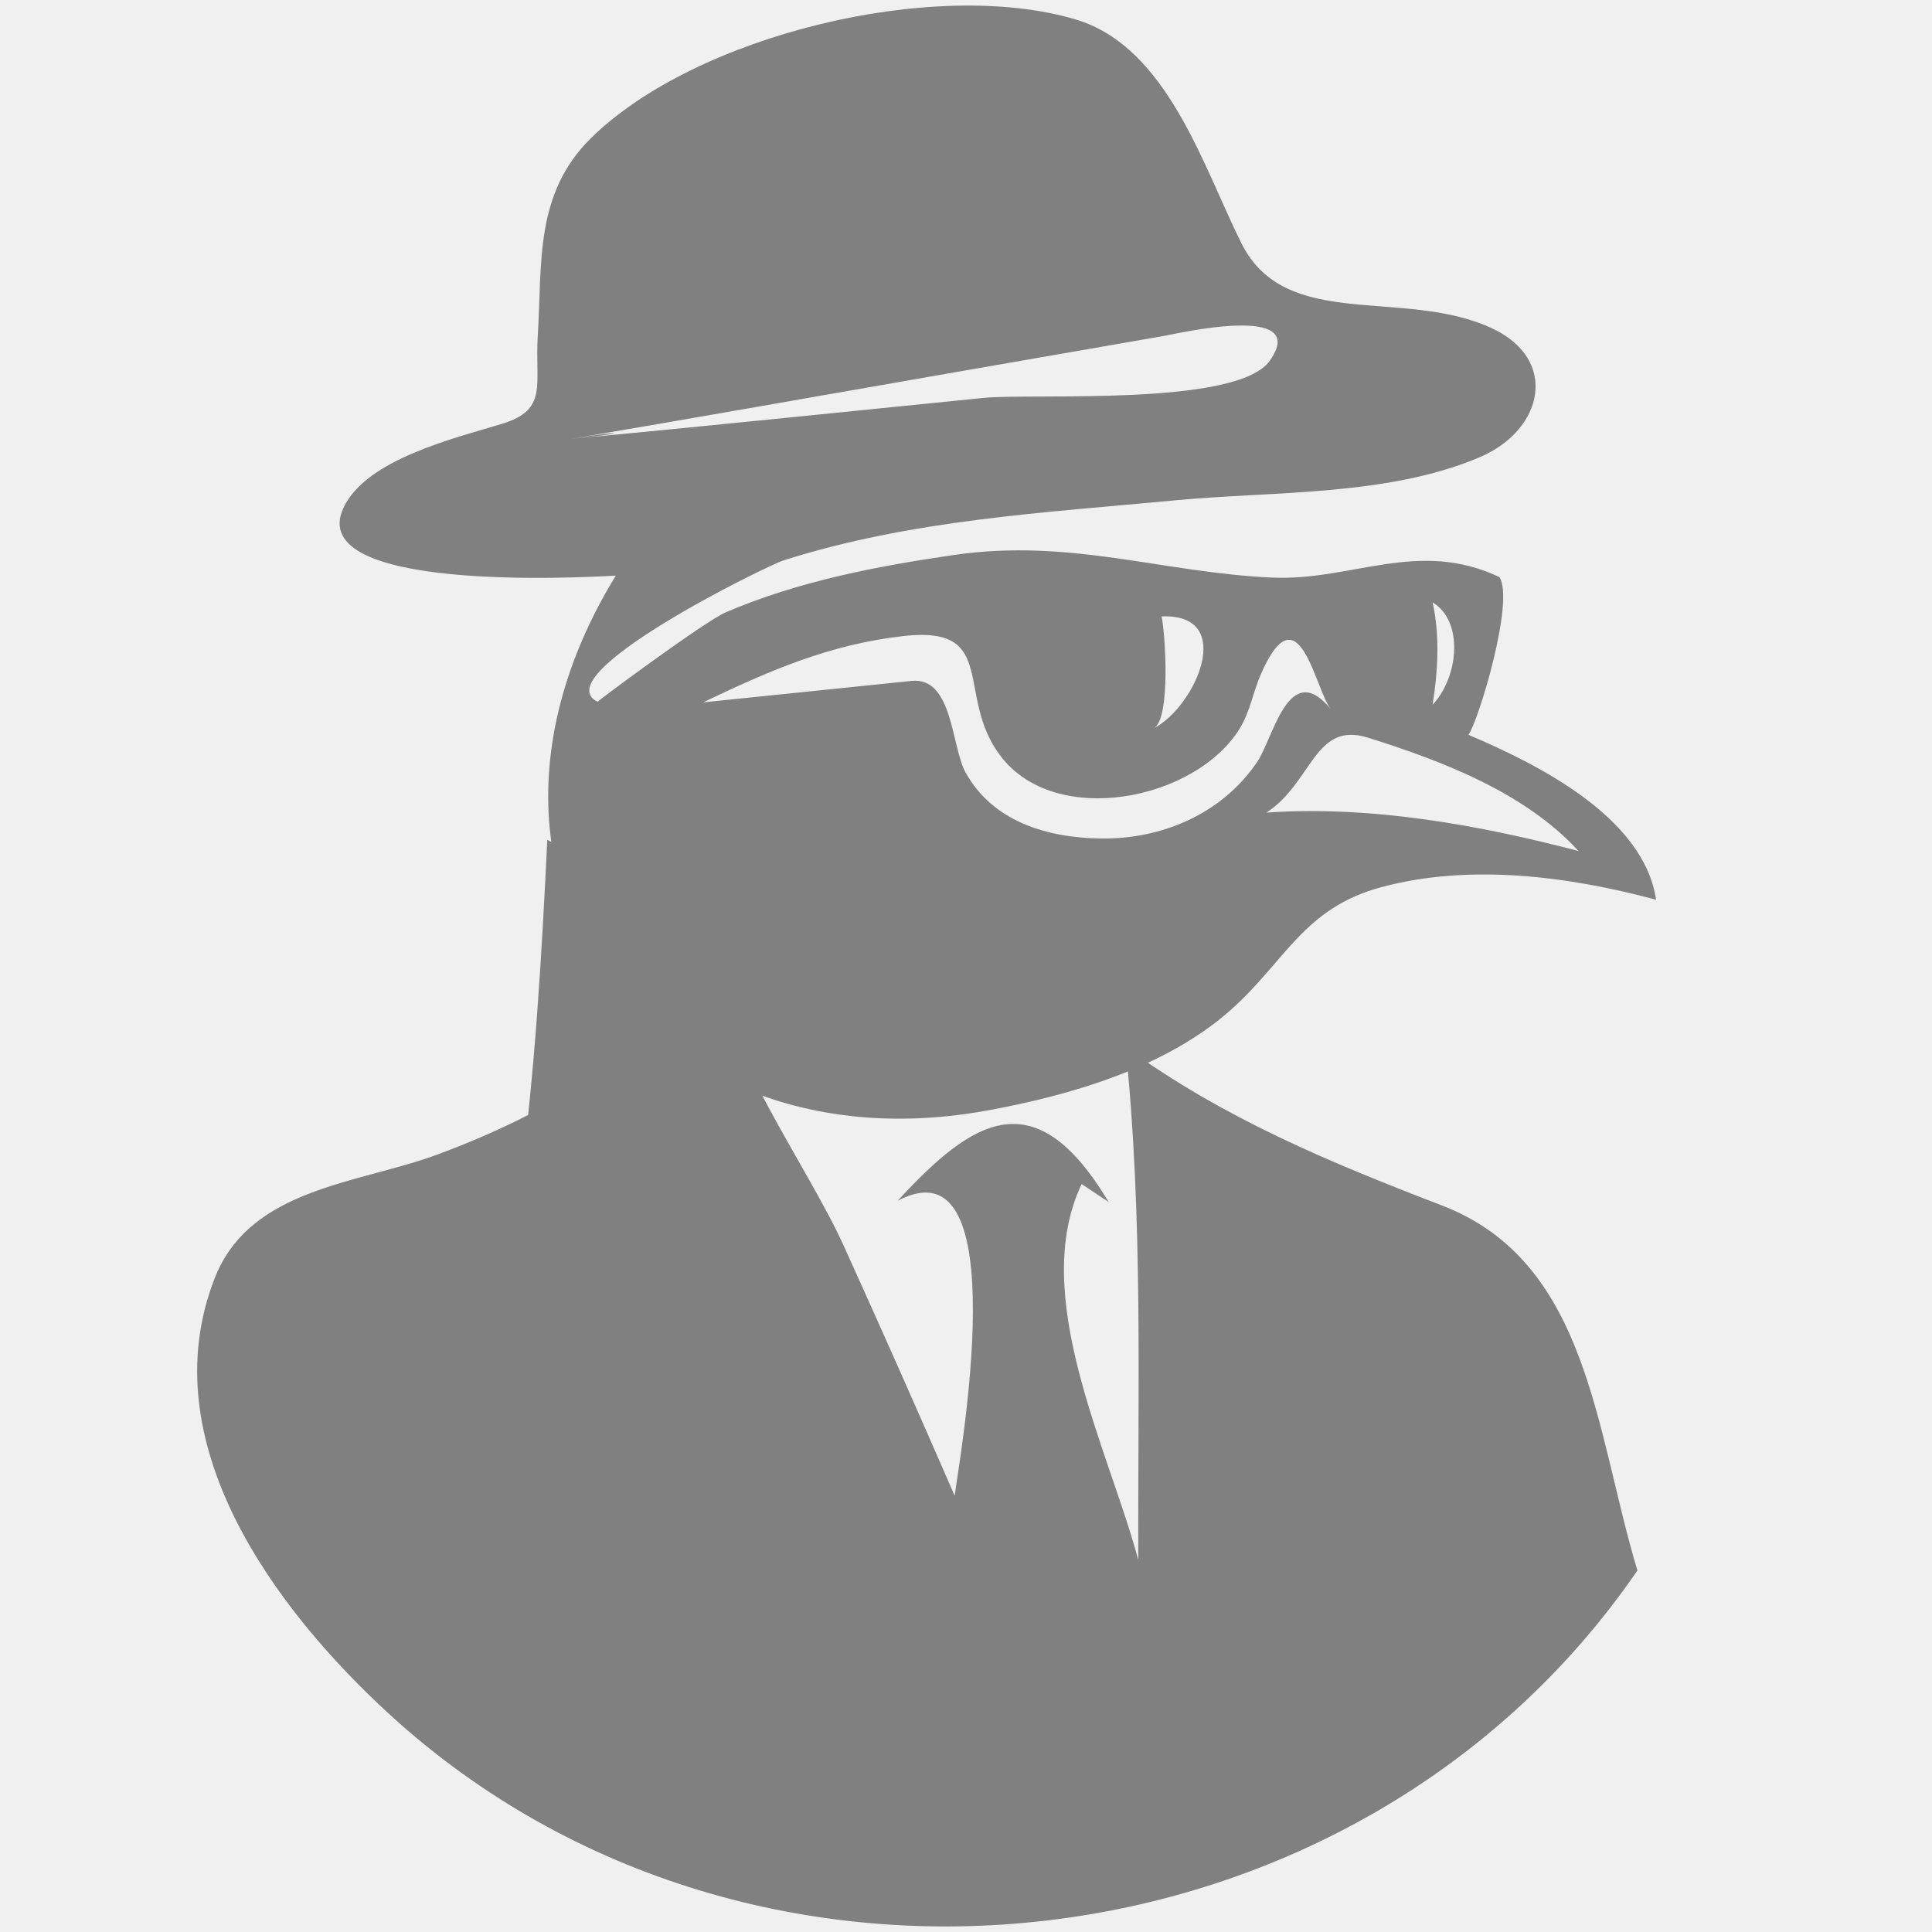
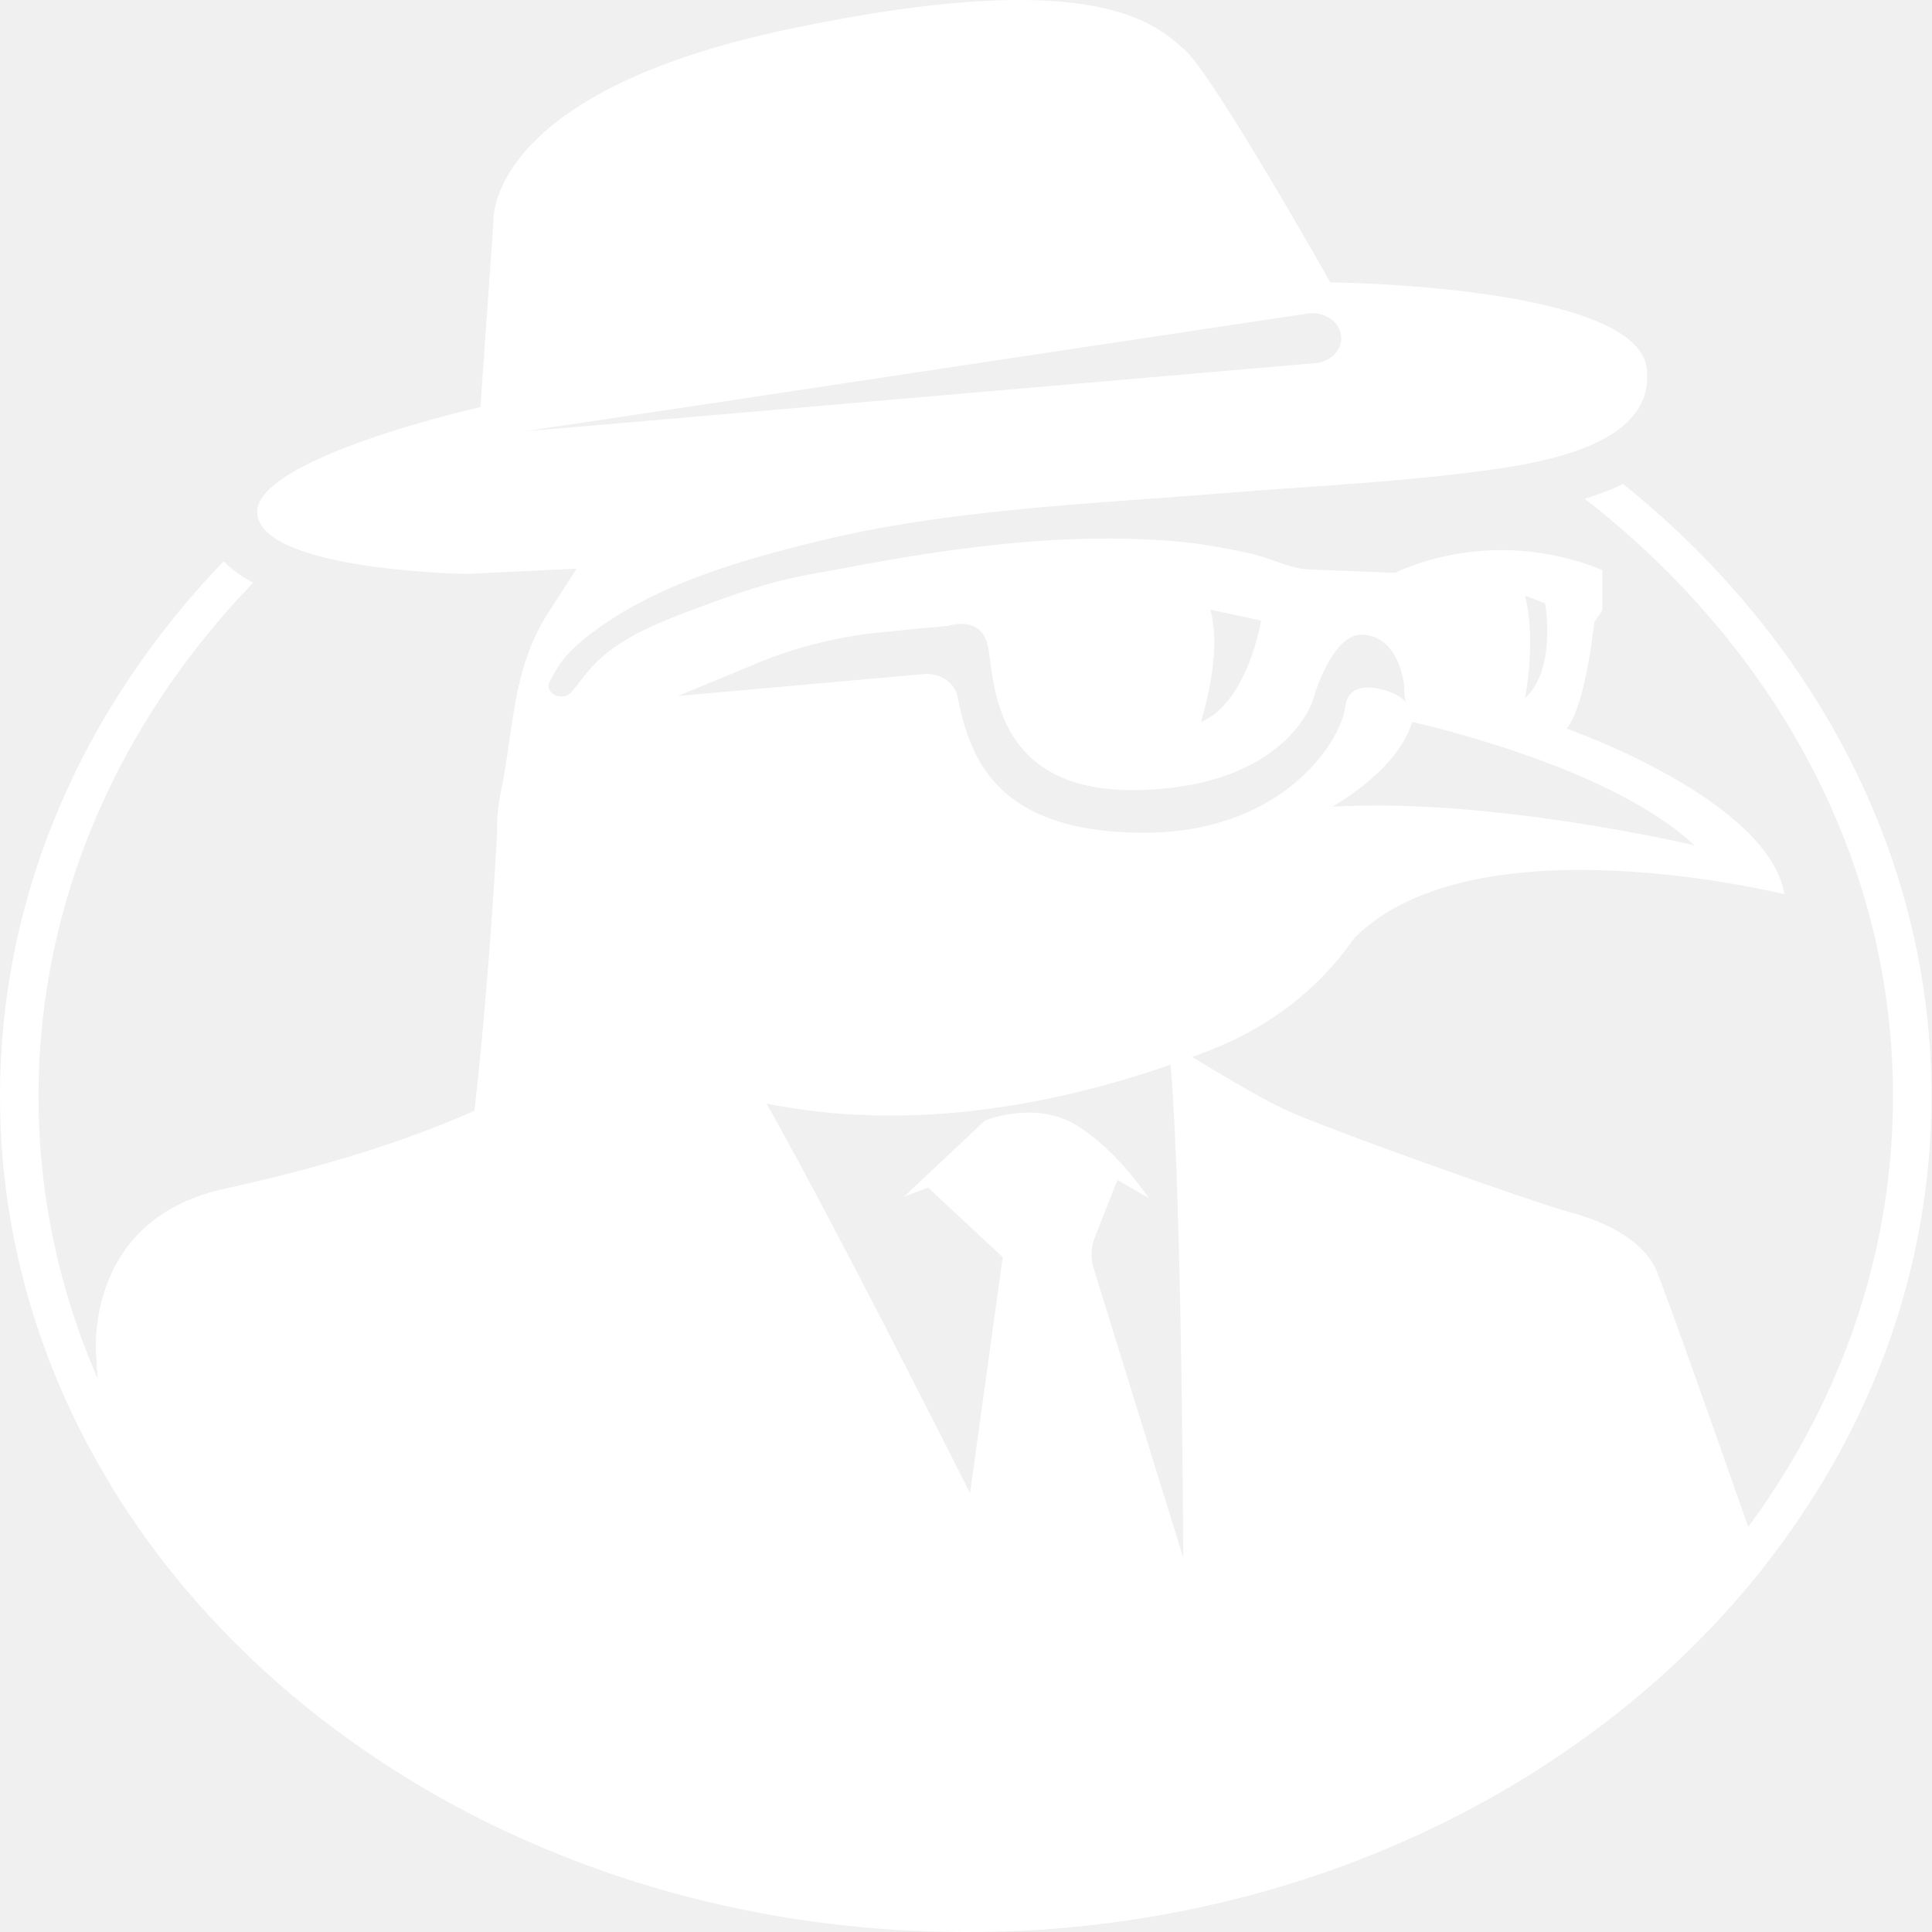
- <svg xmlns="http://www.w3.org/2000/svg" version="1.1" id="Layer_1" x="0px" y="0px" width="500px" height="500px" viewBox="0 0 500 500" enable-background="new 0 0 500 500" xml:space="preserve">
-   <g>
-     <g>
-       <path fill="#808080" d="M151.583,133.43c-1.255,1.946,0.646,1.946,5.704,0C155.385,133.43,153.484,133.43,151.583,133.43z" />
-       <path fill="#808080" d="M423.762,406.435C351.624,511.72,195.549,530.36,100.813,443.681    c-29.726-27.249-61.828-70.379-45.267-112.843c9.16-23.487,37.102-24.426,57.716-32.065    c27.527-10.201,54.303-25.636,71.783-49.842c1.823,22.976,23.814,52.576,33.269,73.388c9.772,21.51,19.334,43.117,28.757,64.783    c0.991-8.282,16.502-92.821-14.752-76.345c19.458-21.14,35.548-31.5,54.594,0.311c-2.329-1.542-4.659-3.084-6.988-4.625    c-13.702,28.822,6.996,68.66,14.663,97.275c-0.159-44.012,1.277-88.943-3.305-132.758c25.284,18.425,52.786,29.832,81.891,41.012    C411.181,326.572,412.863,370.402,423.762,406.435C416.231,417.427,422.675,402.841,423.762,406.435z" />
-       <path fill="#808080" d="M141.639,217.359c-1.449,30.049-3.187,60.252-7.215,90.078c-1.049,7.765-10.07,31.329,4.856,29.922    c5.631-0.531,26.431-6.722,28.324-12.94c7.661-25.155,15.321-50.31,22.982-75.465    C194.325,236.673,152.531,222.984,141.639,217.359z" />
-       <path fill="#808080" d="M151.583,133.43c-1.255,1.946,0.646,1.946,5.704,0C155.385,133.43,153.484,133.43,151.583,133.43z" />
-       <path fill="#808080" d="M380.027,190.172c2.551-3.381,12.116-35.014,7.979-40.841c-21.139-9.962-38.084,1.086-58.839,0.144    c-28.481-1.292-52.16-10.216-82.194-5.857c-20.152,2.925-40.476,6.822-59.248,14.892c-5.085,2.171-33.296,22.994-33.035,23.122    c-14.027-6.836,43.648-35.195,48.133-36.619c33.084-10.501,67.297-12.315,101.608-15.552c25.236-2.379,54.641-1.008,78.47-11.112    c16.618-7.047,20.647-25.35,3.137-33.427c-22.945-10.585-53.247,1.025-64.749-21.947c-9.865-19.703-19.126-50.833-42.862-57.923    c-36.643-10.945-98.407,4.036-125.468,30.683c-14.664,14.44-12.628,32.211-13.789,51.294c-0.771,12.674,2.771,18.959-9.236,22.648    c-11.996,3.686-35.259,9.105-41.089,21.843c-9.907,21.645,60.404,18.041,70.524,17.445    c-48.116,78.556,9.309,154.103,95.828,138.485c21.662-3.91,46.538-11.144,63.301-26.06c14.268-12.696,18.851-26.329,38.884-31.764    c22.88-6.207,48.618-2.853,71.213,3.225C425.427,211.414,397.813,197.701,380.027,190.172z M147.943,113.559    c32.398-5.478,64.75-11.227,97.122-16.857c18.865-3.281,37.73-6.561,56.594-9.842c2.704-0.47,37.591-8.61,26.975,6.476    c-8.441,11.996-61.367,8.371-74.078,9.64C219.023,106.522,183.499,110.243,147.943,113.559    C162.475,111.102,162.63,112.189,147.943,113.559z M370.763,155.911c8.064,4.793,6.789,19.245,0,26.465    C372.129,173.756,372.669,164.493,370.763,155.911z M300.604,159.526c19.572-0.816,8.747,23.495-2.02,28.95    C303.101,186.108,301.518,163.22,300.604,159.526z M284.787,217.004c-13.756-0.207-27.836-4.341-34.89-17.079    c-3.743-6.76-3.246-24.814-13.996-23.708c-17.975,1.85-35.949,3.701-53.924,5.551c17.165-8.213,32.693-15.006,51.887-17.165    c24.854-2.796,13.115,15.487,25.149,31.147c14.31,18.621,50.25,11.317,61.727-7.041c2.807-4.491,3.5-9.537,5.626-14.35    c9.82-22.233,13.955,4.169,18.087,9.218c-10.884-13.363-14.883,7.391-19.096,13.609    C316.276,210.59,300.73,217.253,284.787,217.004C252.941,216.524,316.35,217.498,284.787,217.004z M327.761,210.296    c11.885-7.741,12.4-23.74,26.261-19.392c19.134,6.002,40.641,14.199,54.49,29.334    C382.501,213.437,354.709,208.449,327.761,210.296z" />
-     </g>
+ <svg xmlns="http://www.w3.org/2000/svg" version="1.1" id="svg1" width="524.448" height="524.598" viewBox="0 0 524.448 524.598" shape-rendering="geometricPrecision">
+   <defs id="defs1">
+     <clipPath clipPathUnits="userSpaceOnUse" id="clipPath21">
+       <path d="M 0,1200 H 2000 V 0 H 0 Z" transform="translate(-673.8743,-704.2584)" id="path21" />
+     </clipPath>
+     <clipPath clipPathUnits="userSpaceOnUse" id="clipPath25">
+       <path d="M 0,1200 H 2000 V 0 H 0 Z" transform="translate(-466.3045,-703.5978)" id="path25" />
+     </clipPath>
+     <clipPath clipPathUnits="userSpaceOnUse" id="clipPath27">
+       <path d="M 0,1200 H 2000 V 0 H 0 Z" transform="translate(-695.28,-473.9274)" id="path27" />
+     </clipPath>
+     <clipPath clipPathUnits="userSpaceOnUse" id="clipPath29">
+       <path d="M 0,1200 H 2000 V 0 H 0 Z" transform="translate(-457.9388,-632.9906)" id="path29" />
+     </clipPath>
+     <clipPath clipPathUnits="userSpaceOnUse" id="clipPath31">
+       <path d="M 0,1200 H 2000 V 0 H 0 Z" transform="translate(-466.3045,-703.5978)" id="path31" />
+     </clipPath>
+     <clipPath clipPathUnits="userSpaceOnUse" id="clipPath33">
+       <path d="M 0,1200 H 2000 V 0 H 0 Z" transform="translate(-614.5172,-638.933)" id="path33" />
+     </clipPath>
+   </defs>
+   <g id="layer-MC0" transform="translate(-475.1248,-548.5802)">
+     <path id="path20" d="M 0,0 C -1.568,1.568 -3.163,3.098 -4.787,4.61 -5.944,3.966 -7.185,3.35 -8.529,2.762 -9.658,2.277 -10.815,1.82 -11.981,1.4 c 1.885,-1.689 3.742,-3.425 5.552,-5.207 0.448,-0.429 0.886,-0.868 1.325,-1.306 2.221,-2.221 4.386,-4.498 6.476,-6.84 27.639,-30.784 44.453,-71.459 44.453,-116.089 0,-29.347 -7.259,-56.977 -20.09,-81.21 -2.192,-4.134 -4.544,-8.174 -7.054,-12.102 -6.83,-10.74 -14.827,-20.669 -23.785,-29.636 -5.944,-5.944 -12.317,-11.459 -19.073,-16.498 -0.56,-0.42 -1.12,-0.83 -1.689,-1.231 -28.675,-20.893 -63.975,-33.201 -102.186,-33.201 -48.018,0 -91.464,19.456 -122.948,50.93 -0.737,0.737 -1.465,1.474 -2.174,2.221 -0.55,0.569 -1.101,1.147 -1.633,1.726 -15.545,16.553 -27.881,36.14 -36.018,57.779 -3.098,8.211 -5.58,16.712 -7.409,25.464 -2.417,11.534 -3.686,23.496 -3.686,35.758 0.01,42.326 15.117,81.097 40.246,111.246 -2.072,1.278 -3.975,2.809 -5.534,4.637 -26.174,-31.399 -41.934,-71.822 -41.934,-115.883 0,-18.187 2.678,-35.748 7.67,-52.311 3.359,-11.142 7.754,-21.835 13.092,-31.95 8.528,-16.208 19.446,-30.961 32.276,-43.801 1.251,-1.25 2.529,-2.491 3.817,-3.685 0.662,-0.644 1.334,-1.26 2.006,-1.876 10.862,-9.938 22.945,-18.578 36,-25.661 25.632,-13.913 55.016,-21.816 86.229,-21.816 2.454,0 4.908,0.047 7.334,0.14 36.056,1.446 69.424,13.427 97.054,32.976 0.569,0.392 1.148,0.793 1.698,1.204 7.82,5.655 15.164,11.925 21.966,18.718 7.904,7.904 15.07,16.526 21.406,25.773 2.556,3.723 4.973,7.558 7.25,11.477 15.499,26.697 24.382,57.723 24.382,90.812 C 53.038,-78.055 32.762,-32.762 0,0" style="fill:#ffffff;fill-opacity:1;fill-rule:nonzero;stroke:none" transform="matrix(1.448033,0,0,-1.253181,922.7731,685.7674)" clip-path="url(#clipPath21)" />
+     <path id="path24" d="M 0,0 -0.169,-0.292 C 1.43,-0.2 3.091,-0.108 4.798,0 Z" style="fill:#ffffff;fill-opacity:1;fill-rule:nonzero;stroke:none" transform="matrix(1.448033,0,0,-1.253181,622.2053,686.5952)" clip-path="url(#clipPath25)" />
+     <path id="path26" d="m 0,0 c -6.336,-9.247 -13.502,-17.869 -21.406,-25.773 -6.802,-6.793 -14.146,-13.063 -21.965,-18.718 -0.551,-0.411 -1.129,-0.812 -1.699,-1.204 -27.629,-19.549 -60.998,-31.53 -97.053,-32.976 -33.247,1.129 -64.852,8.762 -93.564,21.676 -13.054,7.082 -25.138,15.723 -36,25.661 -0.672,0.616 -1.343,1.232 -2.006,1.876 -1.288,1.194 -2.566,2.435 -3.816,3.685 -12.831,12.84 -23.748,27.593 -32.277,43.801 -1.092,7.651 -1.941,15.378 -2.445,23.039 -0.102,1.502 -0.186,3.004 -0.261,4.497 0,0 -2.865,29.795 23.944,36.634 26.827,6.84 65.654,19.745 87.722,50.305 0,0 0.327,-8.38 5.506,-15.779 8.034,-11.422 46.674,-100.46 46.674,-100.46 l 6.121,51.135 -13.978,15.079 -4.553,-1.987 15.228,16.544 c 0,0 8.94,4.218 16.554,-0.653 7.605,-4.899 14.146,-16.153 14.146,-16.153 l -5.879,3.892 -4.227,-12.364 c -0.756,-2.184 -0.83,-4.535 -0.233,-6.784 l 16.796,-62.687 c 0,0 -0.243,87.415 -2.781,111.685 0,0 14.221,-10.367 21.621,-14.454 7.381,-4.078 47.215,-20.407 53.738,-22.395 6.504,-1.987 13.222,-5.841 15.882,-11.916 1.026,-2.351 8.594,-26.939 17.486,-56.229 C -1.829,6.028 -0.914,3.023 0,0" style="fill:#ffffff;fill-opacity:1;fill-rule:nonzero;stroke:none" transform="matrix(1.448033,0,0,-1.253181,953.7693,974.4137)" clip-path="url(#clipPath27)" />
+     <path id="path28" d="m 0,0 c 0,0 -3.081,-67.22 -8.64,-90.616 -5.559,-23.397 30.316,0 30.316,0 l 20.9,68.629 z" style="fill:#ffffff;fill-opacity:1;fill-rule:nonzero;stroke:none" transform="matrix(1.448033,0,0,-1.253181,610.0915,775.0788)" clip-path="url(#clipPath29)" />
+     <path id="path30" d="M 0,0 -0.169,-0.292 C 1.43,-0.2 3.091,-0.108 4.798,0 Z" style="fill:#ffffff;fill-opacity:1;fill-rule:nonzero;stroke:none" transform="matrix(1.448033,0,0,-1.253181,622.2053,686.5952)" clip-path="url(#clipPath31)" />
+     <path id="path32" d="m 0,0 c 0,0 12.178,7.604 15.029,18.355 0,0 36.913,-9.243 52.904,-26.719 C 66.887,-8.091 29.642,2.031 0,0 m -36.152,-5.643 c -26.791,0.404 -31.781,16.05 -34.086,29.523 -0.511,2.958 -3.148,5.073 -6.13,4.883 l -46.275,-4.764 14.922,7.14 c 3.505,1.687 7.164,3.077 10.895,4.17 3.742,1.093 7.556,1.901 11.429,2.376 4.051,0.499 8.542,1.01 13.46,1.509 0,0 6.19,2.459 7.414,-4.479 1.259,-6.926 0.499,-31.864 28.287,-31.103 27.777,0.76 32.612,19.412 32.612,19.412 0,0 3.458,14.471 9.232,14.257 5.263,-0.202 7.27,-6.142 7.853,-10.479 0.142,-1.045 -0.06,-3.54 0.582,-4.324 -0.939,1.152 -2.162,2.032 -3.564,2.554 C 7.604,26.113 3.065,26.945 2.471,21.658 1.616,13.877 -9.599,-6.059 -36.152,-5.643 m 13.306,48.354 9.528,-2.377 c 0,0 -2.388,-17.5 -11.227,-21.979 -0.25,-0.13 4.194,14.281 1.699,24.356 m 59.022,3.041 3.79,-1.687 c 0,0 2.198,-14.209 -3.79,-20.577 0,0 2.174,12.474 0,22.264 m -187.451,35.63 c 12.225,2.067 24.45,4.229 36.664,6.332 l 36.663,6.392 73.303,12.748 c 2.958,0.522 5.774,-1.462 6.285,-4.408 0.522,-2.947 -1.462,-5.762 -4.42,-6.285 -0.119,-0.024 -0.261,-0.036 -0.38,-0.047 H -3.184 L -114.243,85.029 c -12.344,-1.224 -24.676,-2.495 -37.032,-3.647 M 43.97,16.93 c 3.54,4.693 5.215,23.096 5.215,23.096 l 1.497,2.518 v 8.744 C 29.381,61.327 11.869,50.682 11.869,50.682 l -16.491,0.749 c -3.112,0.142 -7.449,2.637 -10.644,3.433 -4.42,1.093 -8.804,2.068 -13.342,2.566 -16.407,1.735 -32.933,0 -49.091,-2.934 -7.021,-1.271 -13.971,-2.851 -20.957,-4.325 -6.701,-1.425 -12.878,-3.908 -19.151,-6.605 -4.313,-1.842 -8.649,-3.659 -12.641,-6.119 -2.436,-1.496 -4.741,-3.243 -6.737,-5.31 -2.126,-2.21 -3.659,-4.859 -5.476,-7.319 -1.545,-2.091 -4.907,-0.463 -4.147,2.032 0.024,0.059 0.048,0.119 0.06,0.154 0.867,2.044 2.221,4.646 3.659,6.345 3.588,4.241 8.958,8.292 13.686,11.12 10.039,6.071 21.48,9.766 32.767,12.985 24.771,7.057 51.442,8.138 77.009,10.55 14.114,1.331 28.43,2.091 42.473,4.016 12.784,1.734 37.935,4.859 36.176,22.882 -1.71,18.129 -59.355,18.712 -59.355,18.712 0,0 -21.943,45.027 -27.372,50.468 -5.418,5.418 -16.503,18.474 -74.254,4.384 -57.739,-14.078 -55.327,-42.259 -55.327,-42.259 l -2.412,-39.622 c 0,0 -43.198,-11.179 -41.832,-23.321 1.391,-12.142 39.171,-12.819 39.171,-12.819 0,0 8.577,0.439 20.696,1.152 l -5.382,-9.683 c -6.749,-12.13 -6.38,-25.258 -8.851,-38.908 -4.277,-23.631 11.963,-52.702 33.978,-62.147 21.1,-9.053 53.949,-13.782 99.012,6.368 11.085,4.954 20.328,13.282 26.66,23.618 l 0.499,0.796 c 22.728,26.125 80.574,9.386 80.574,9.386 C 81.774,1.699 43.97,16.93 43.97,16.93" style="fill:#ffffff;fill-opacity:1;fill-rule:nonzero;stroke:none" transform="matrix(1.448033,0,0,-1.253181,836.8221,767.6319)" clip-path="url(#clipPath33)" />
  </g>
</svg>
